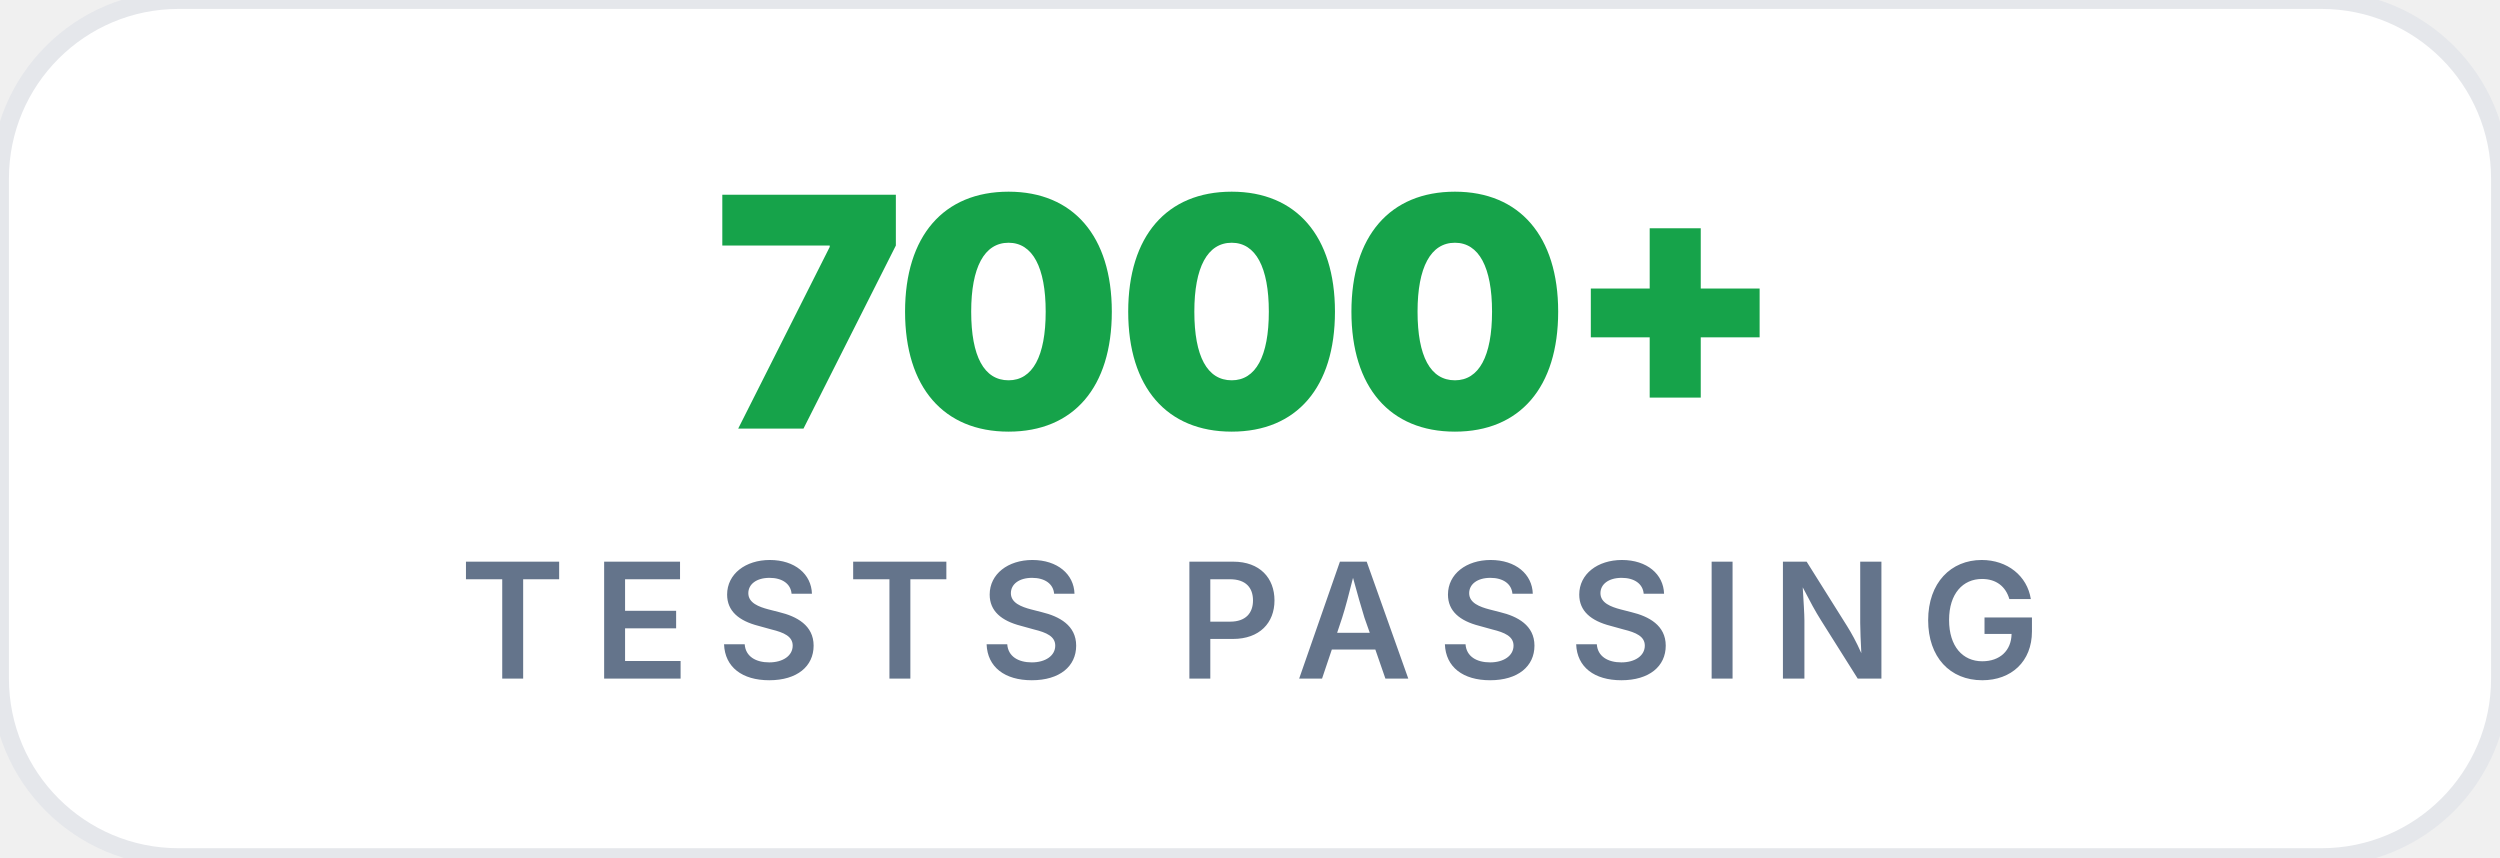
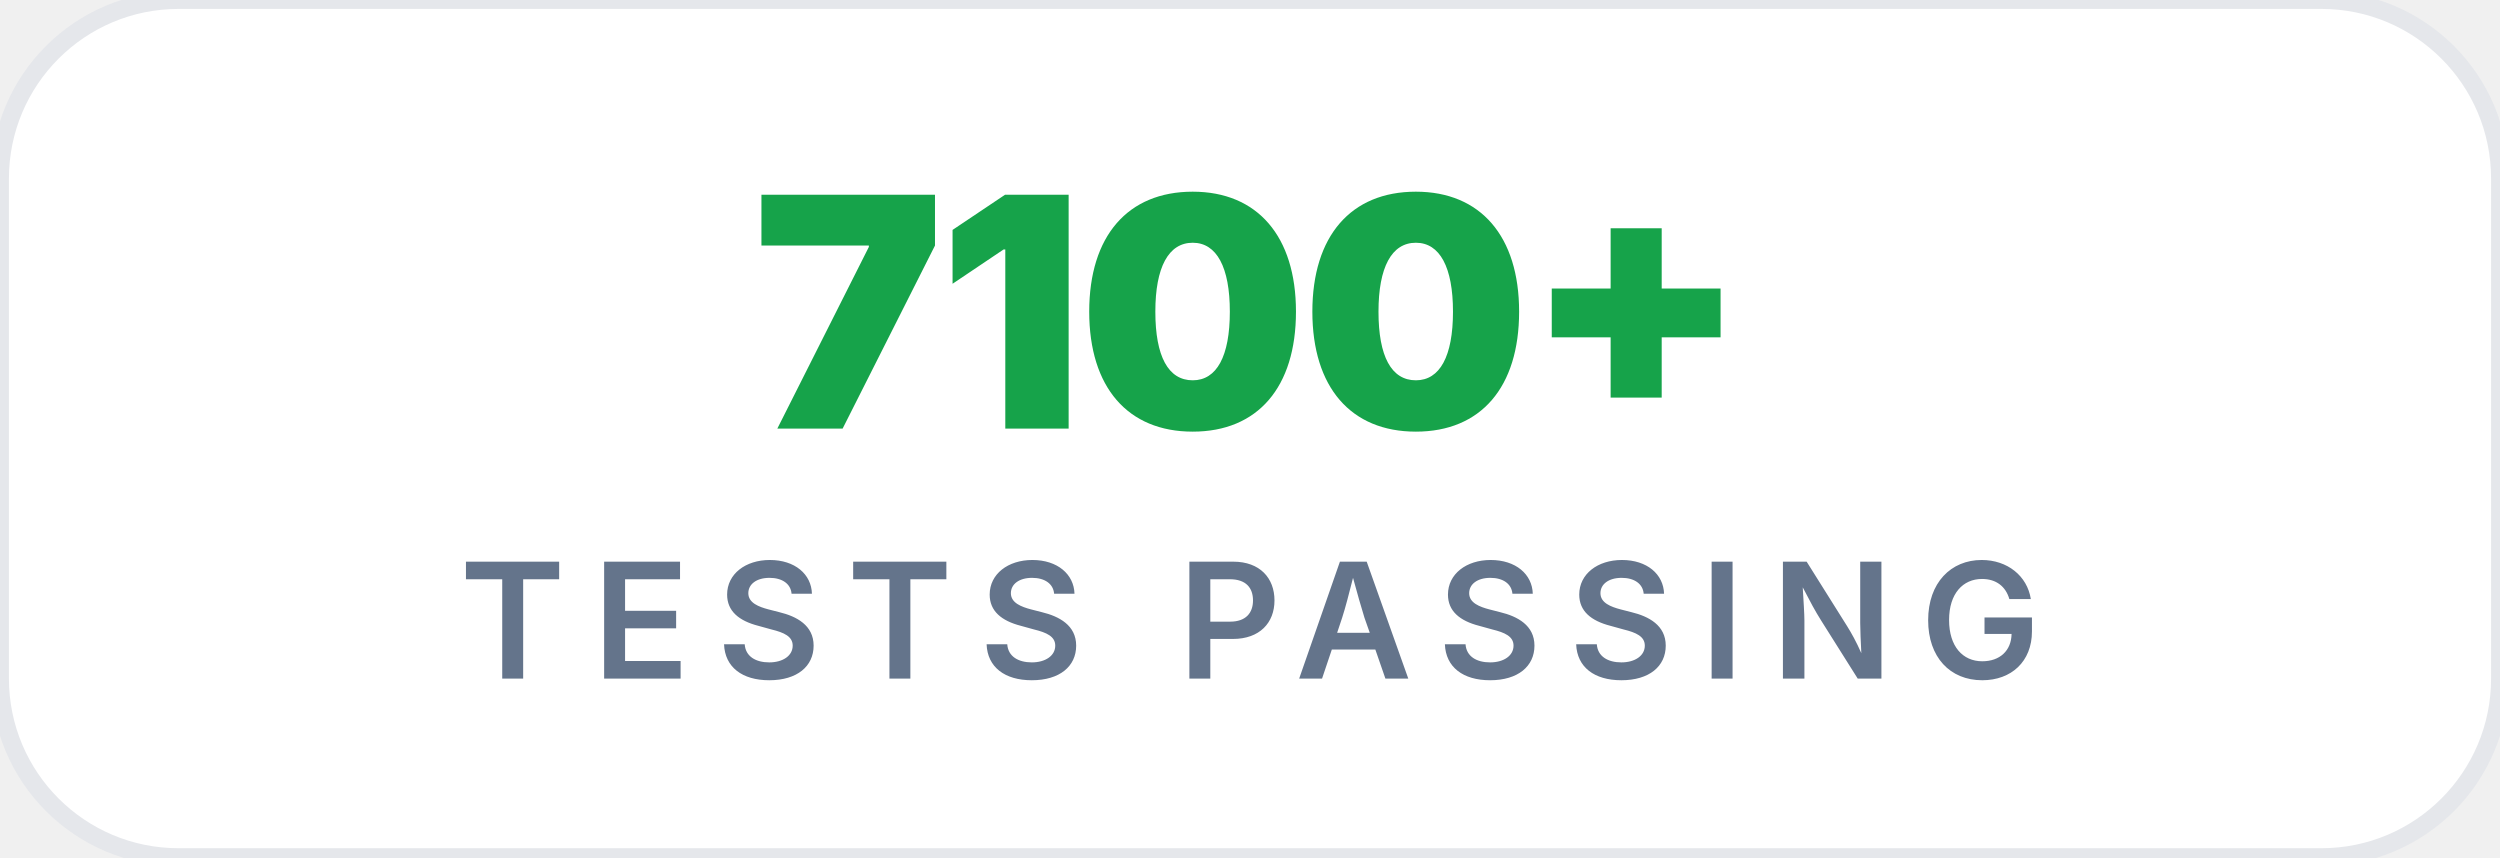
- <svg xmlns="http://www.w3.org/2000/svg" viewBox="0 0 140 48" fill="none" role="img" aria-label="TESTS PASSING: 7000+">
+ <svg xmlns="http://www.w3.org/2000/svg" viewBox="0 0 140 48" fill="none" role="img" aria-label="TESTS PASSING: 7100+">
  <rect x="0" y="0" width="140" height="48" rx="10" fill="#FFFFFF" stroke="#E5E7EB" stroke-width="1" />
-   <text x="70" y="24" fill="#16A34A" font-family="ui-sans-serif, -apple-system, &quot;Segoe UI&quot;, Inter, system-ui, sans-serif" font-size="18" font-weight="900" text-anchor="middle" letter-spacing="-0.3">7000+</text>
+   <text x="70" y="24" fill="#16A34A" font-family="ui-sans-serif, -apple-system, &quot;Segoe UI&quot;, Inter, system-ui, sans-serif" font-size="18" font-weight="900" text-anchor="middle" letter-spacing="-0.3">7100+</text>
  <text x="70" y="38" fill="#64748B" font-family="ui-sans-serif, -apple-system, &quot;Segoe UI&quot;, Inter, system-ui, sans-serif" font-size="9" font-weight="600" text-anchor="middle" letter-spacing="1.5">TESTS PASSING</text>
</svg>
